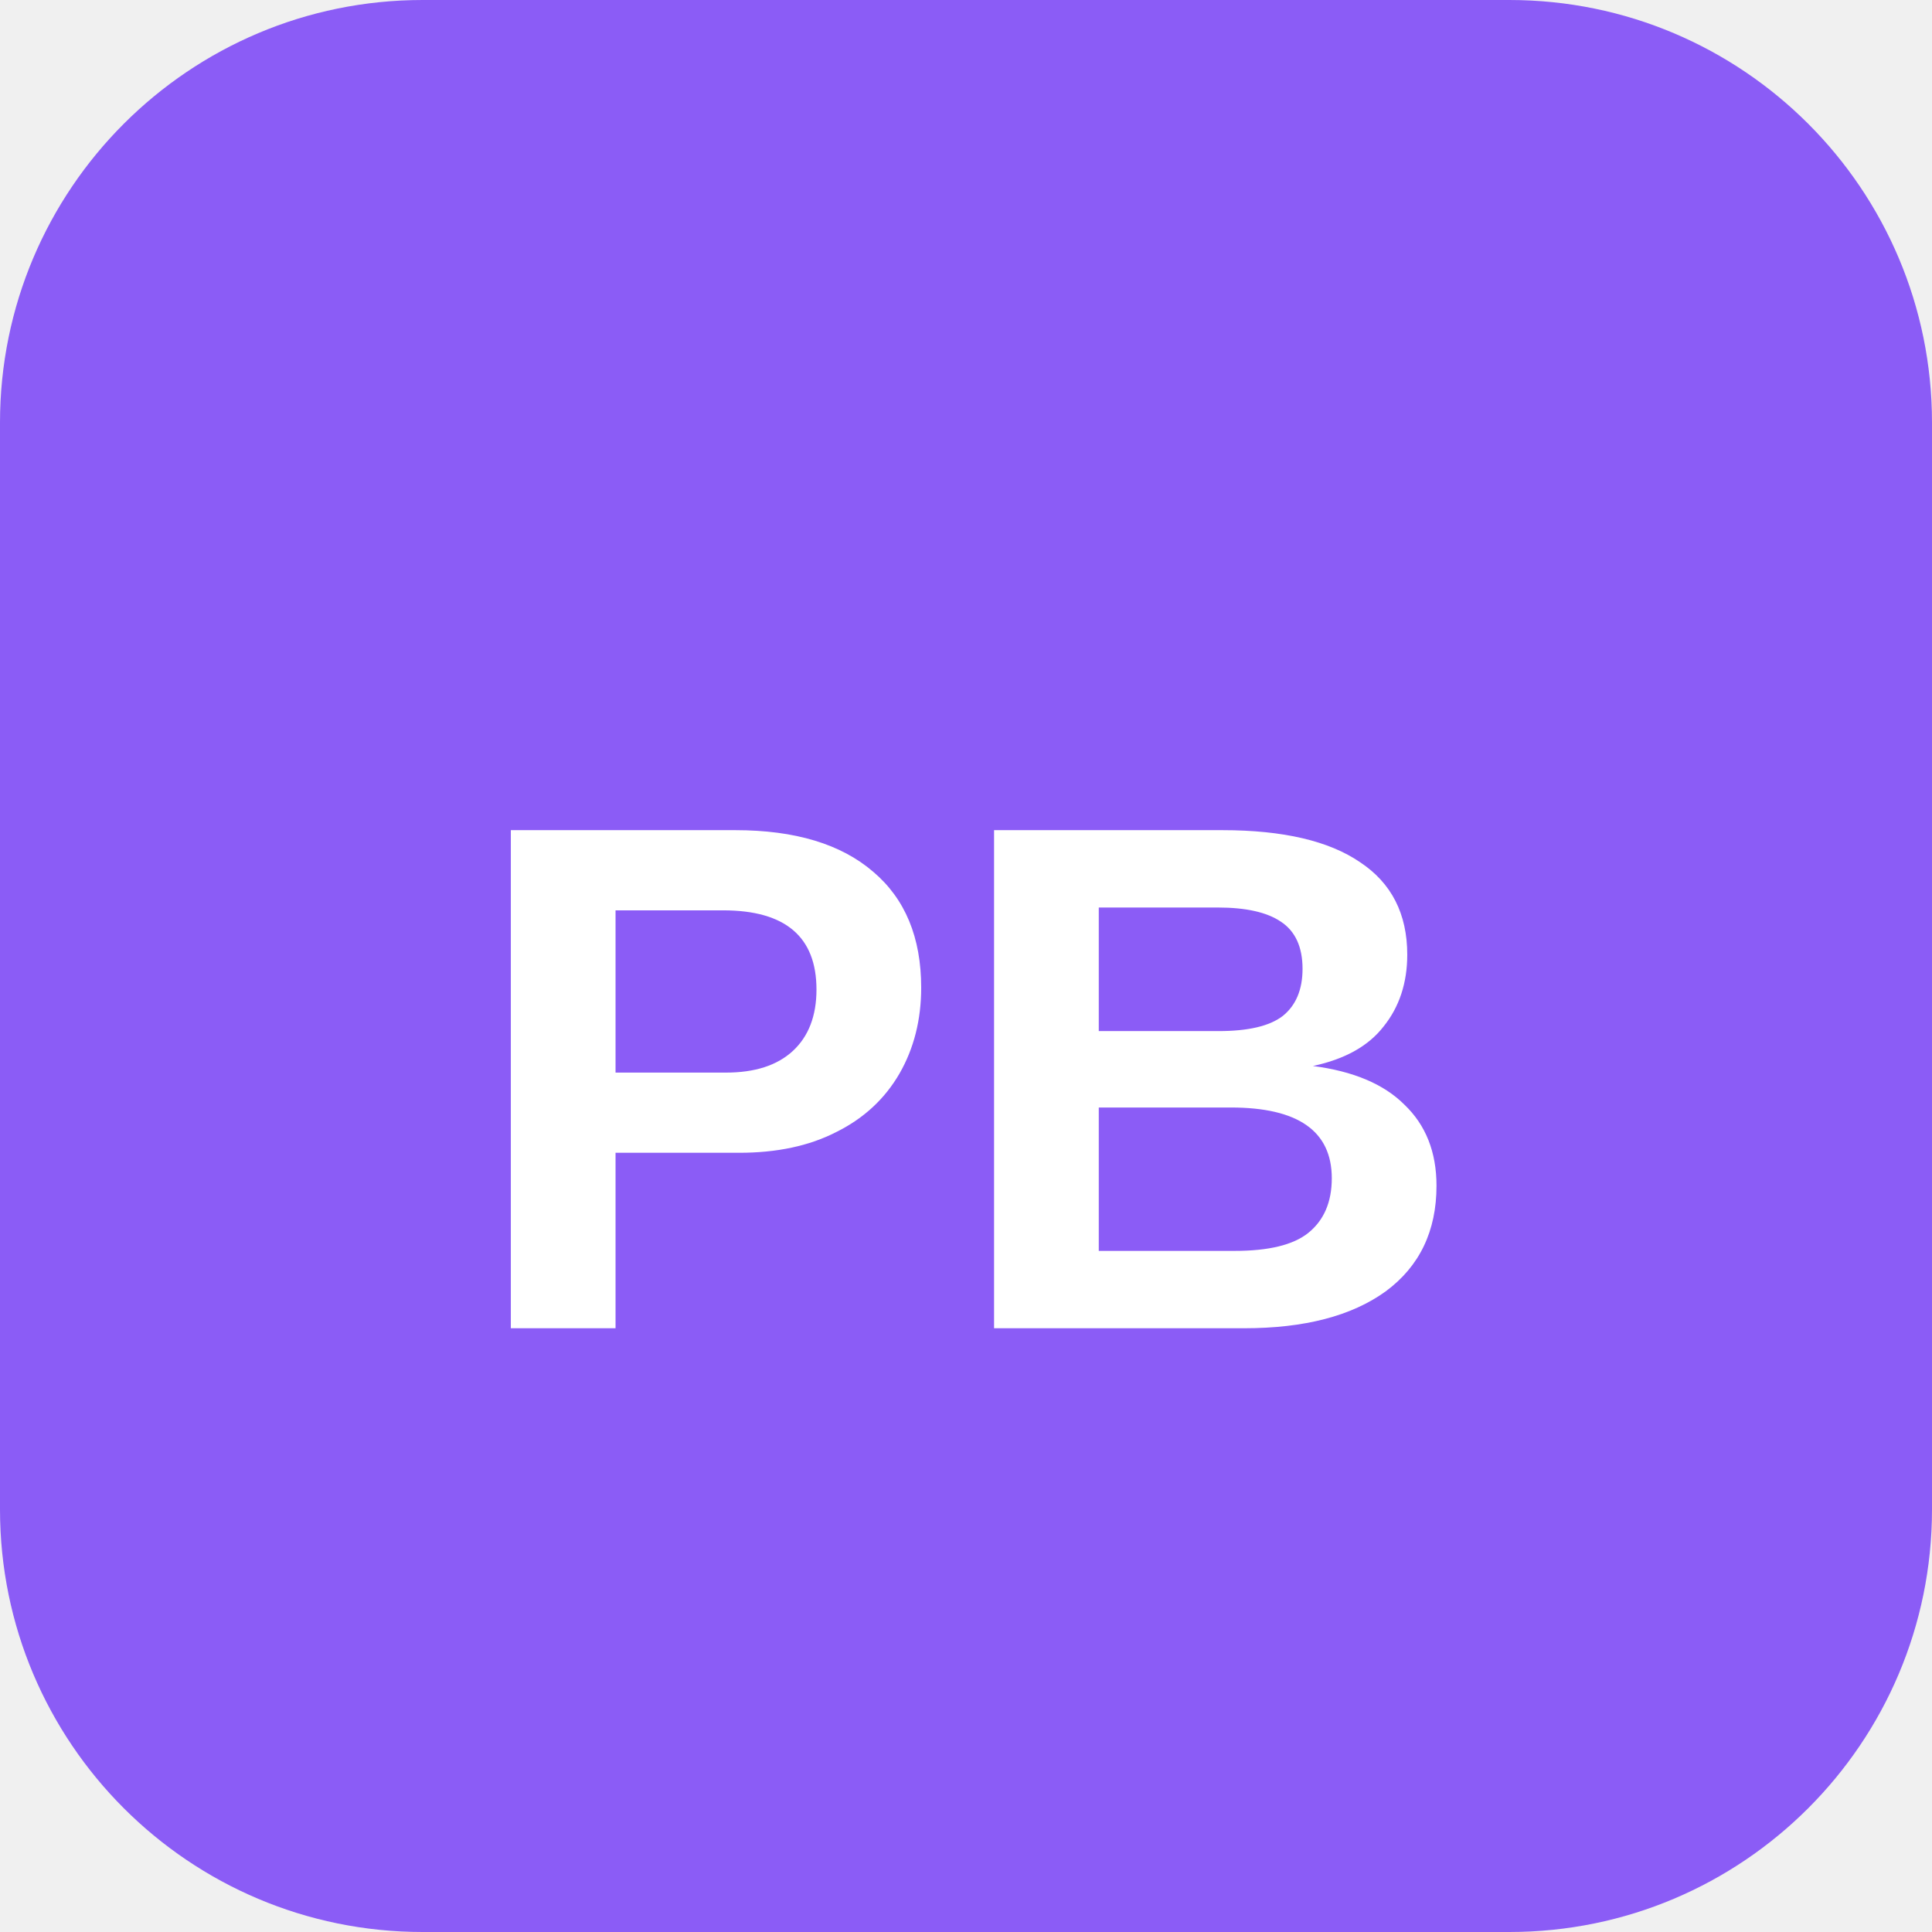
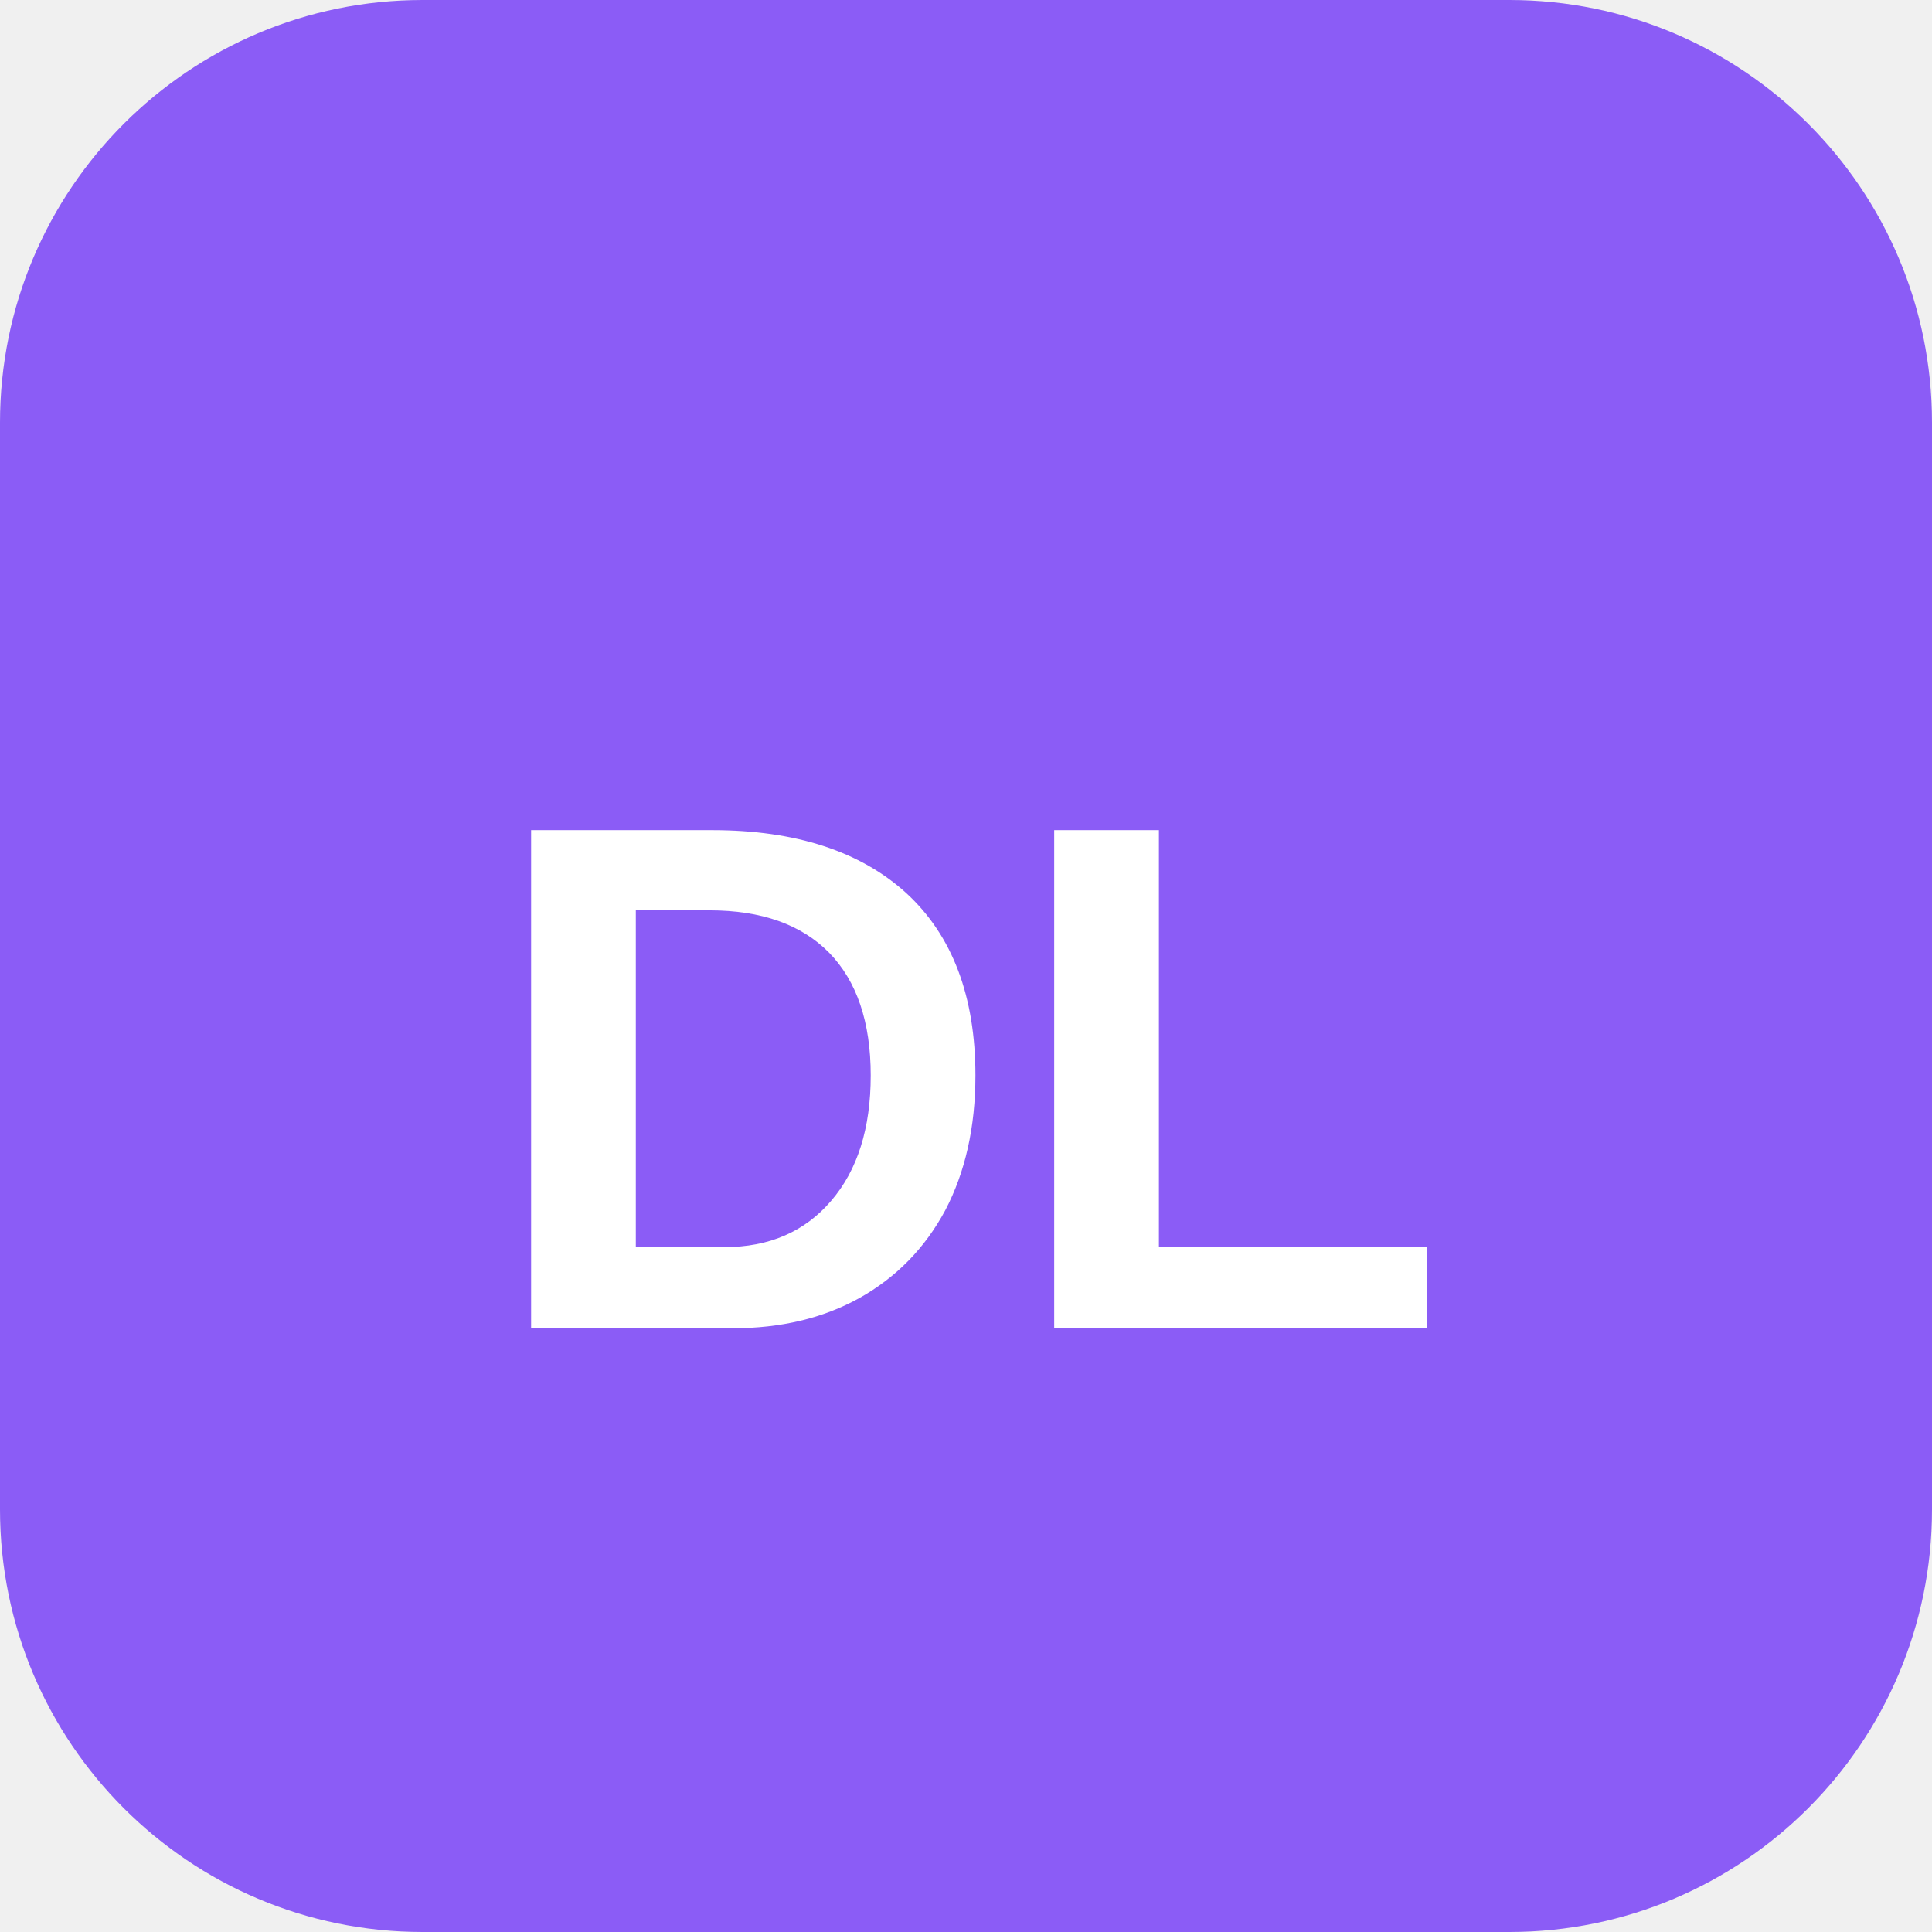
<svg xmlns="http://www.w3.org/2000/svg" viewBox="0 0 32 32">
  <rect width="32" height="32" rx="7" fill="#8b5cf6" />
-   <text x="16" y="22" font-family="Arial,sans-serif" font-size="12" font-weight="bold" fill="#ffffff" text-anchor="middle">PB</text>
+   <text x="16" y="22" font-family="Arial,sans-serif" font-size="12" font-weight="bold" fill="#ffffff" text-anchor="middle">DL</text>
</svg>
